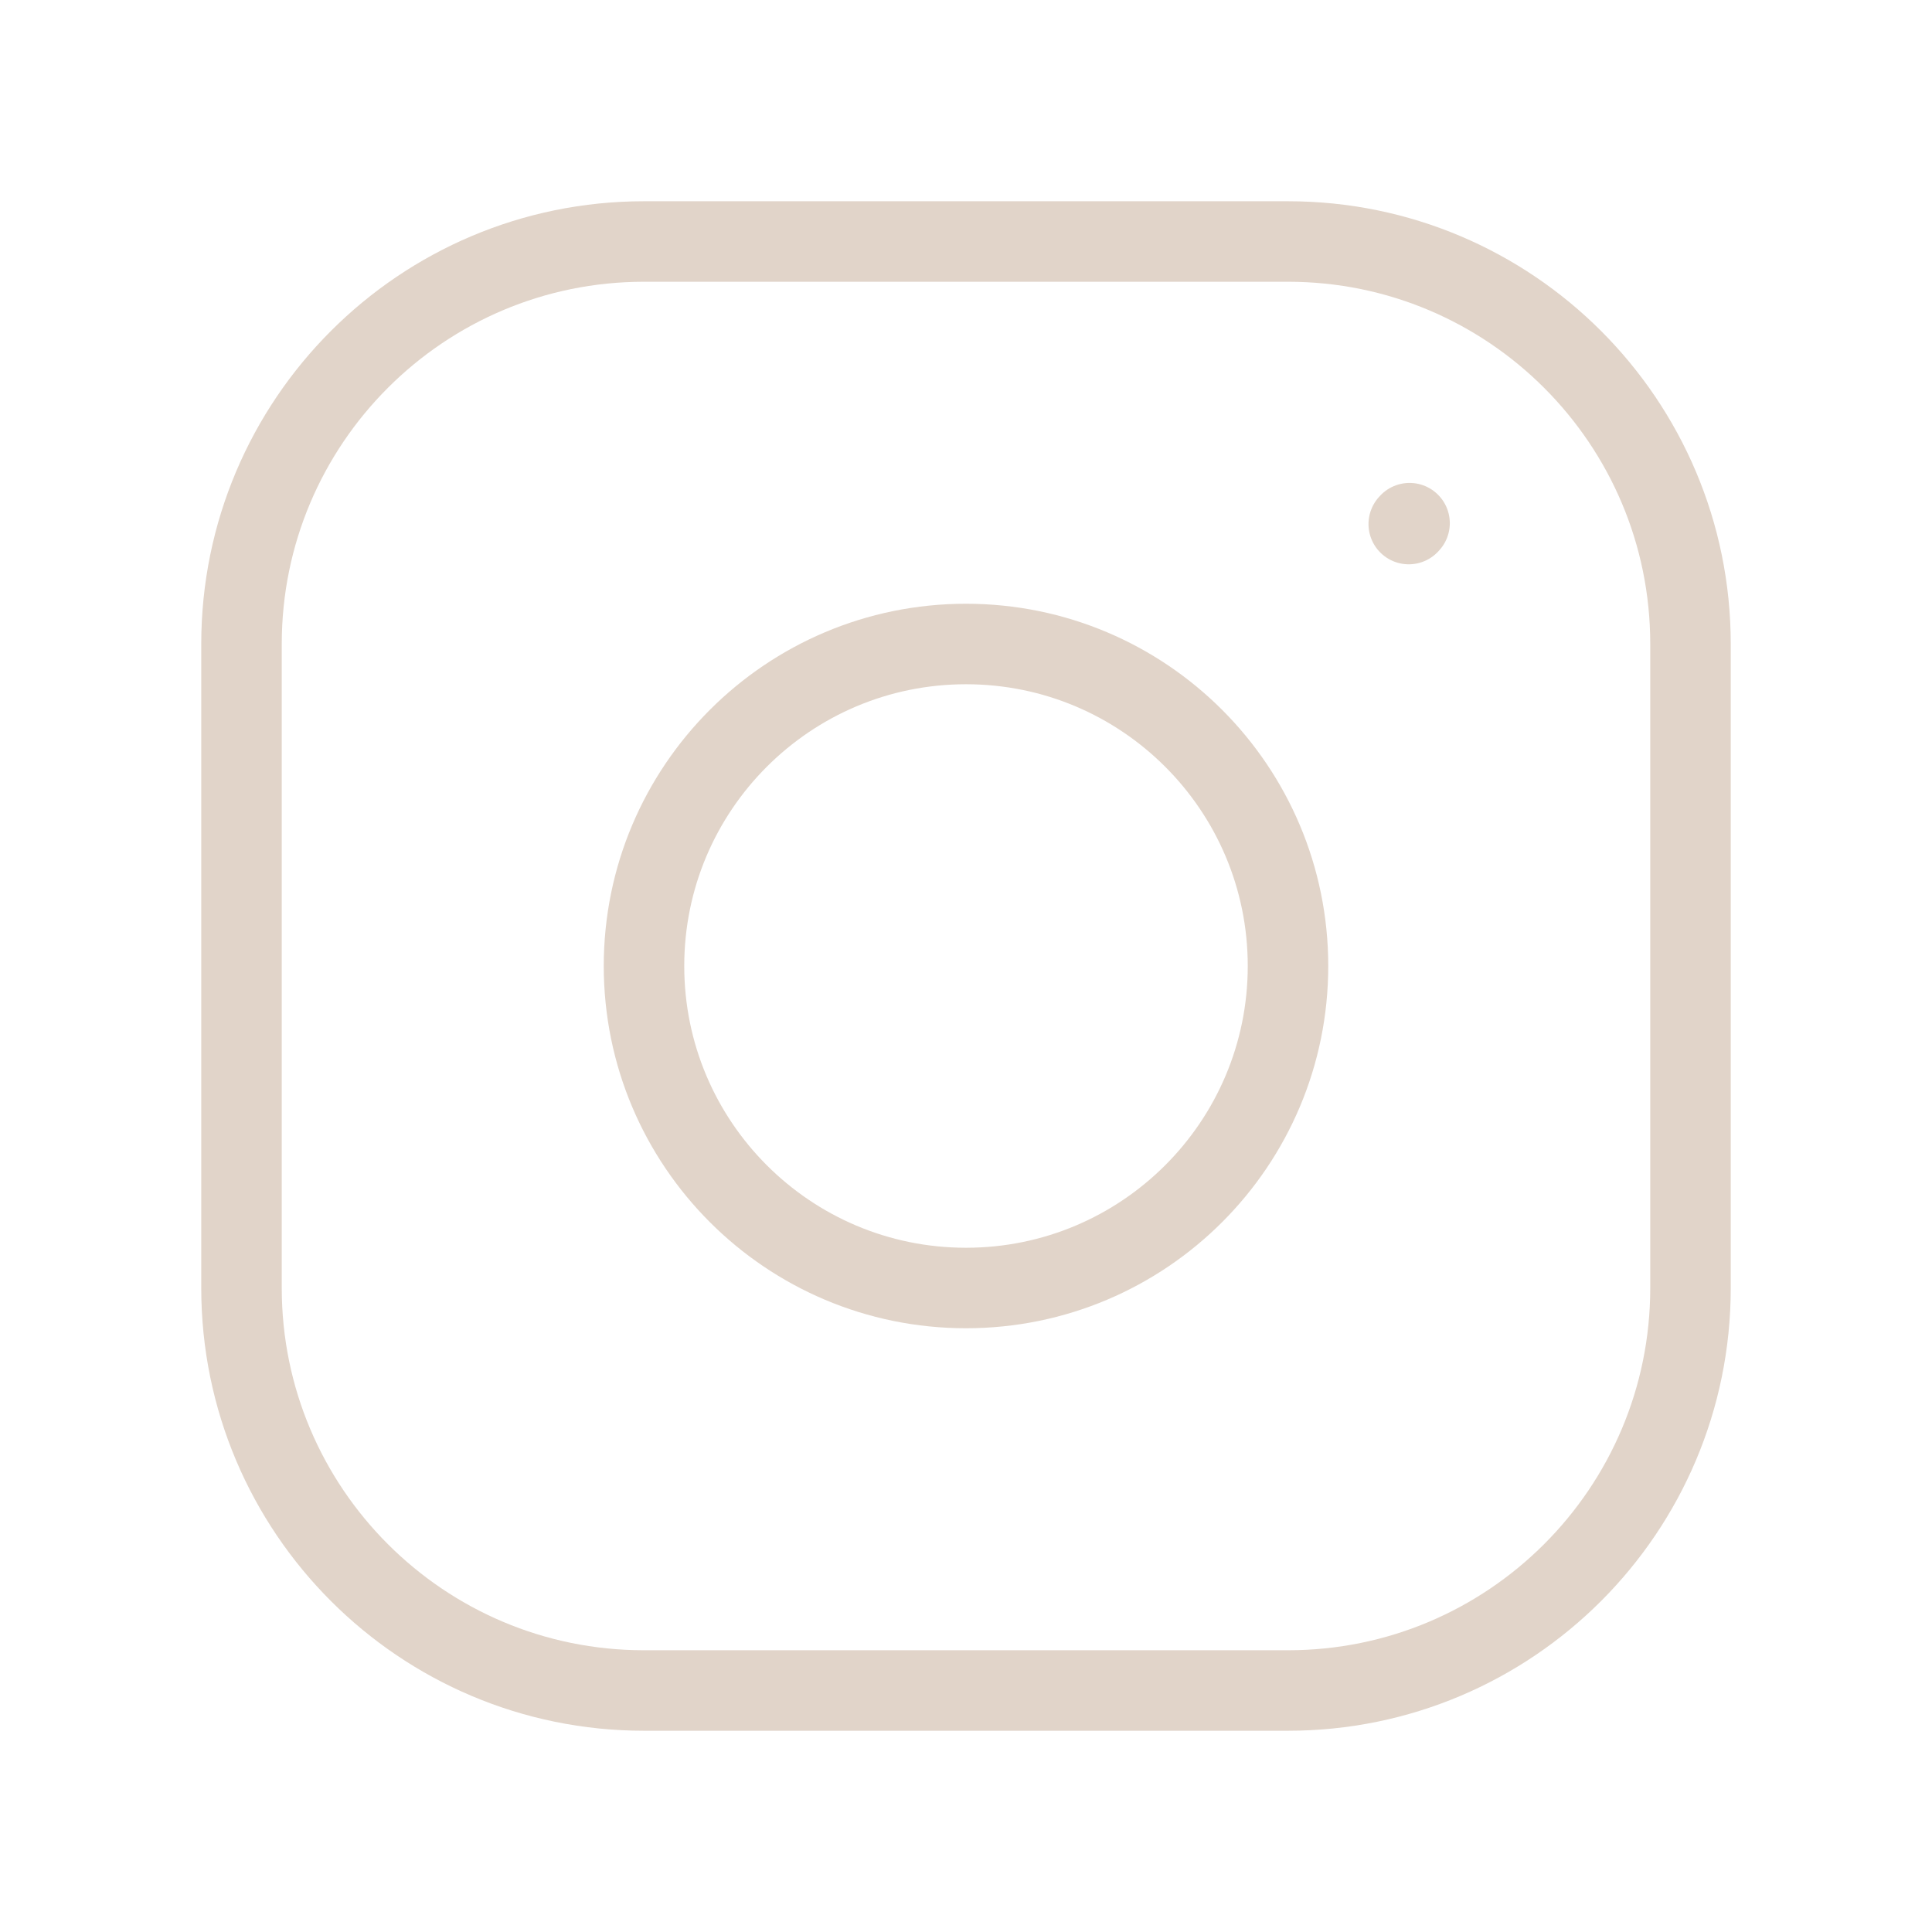
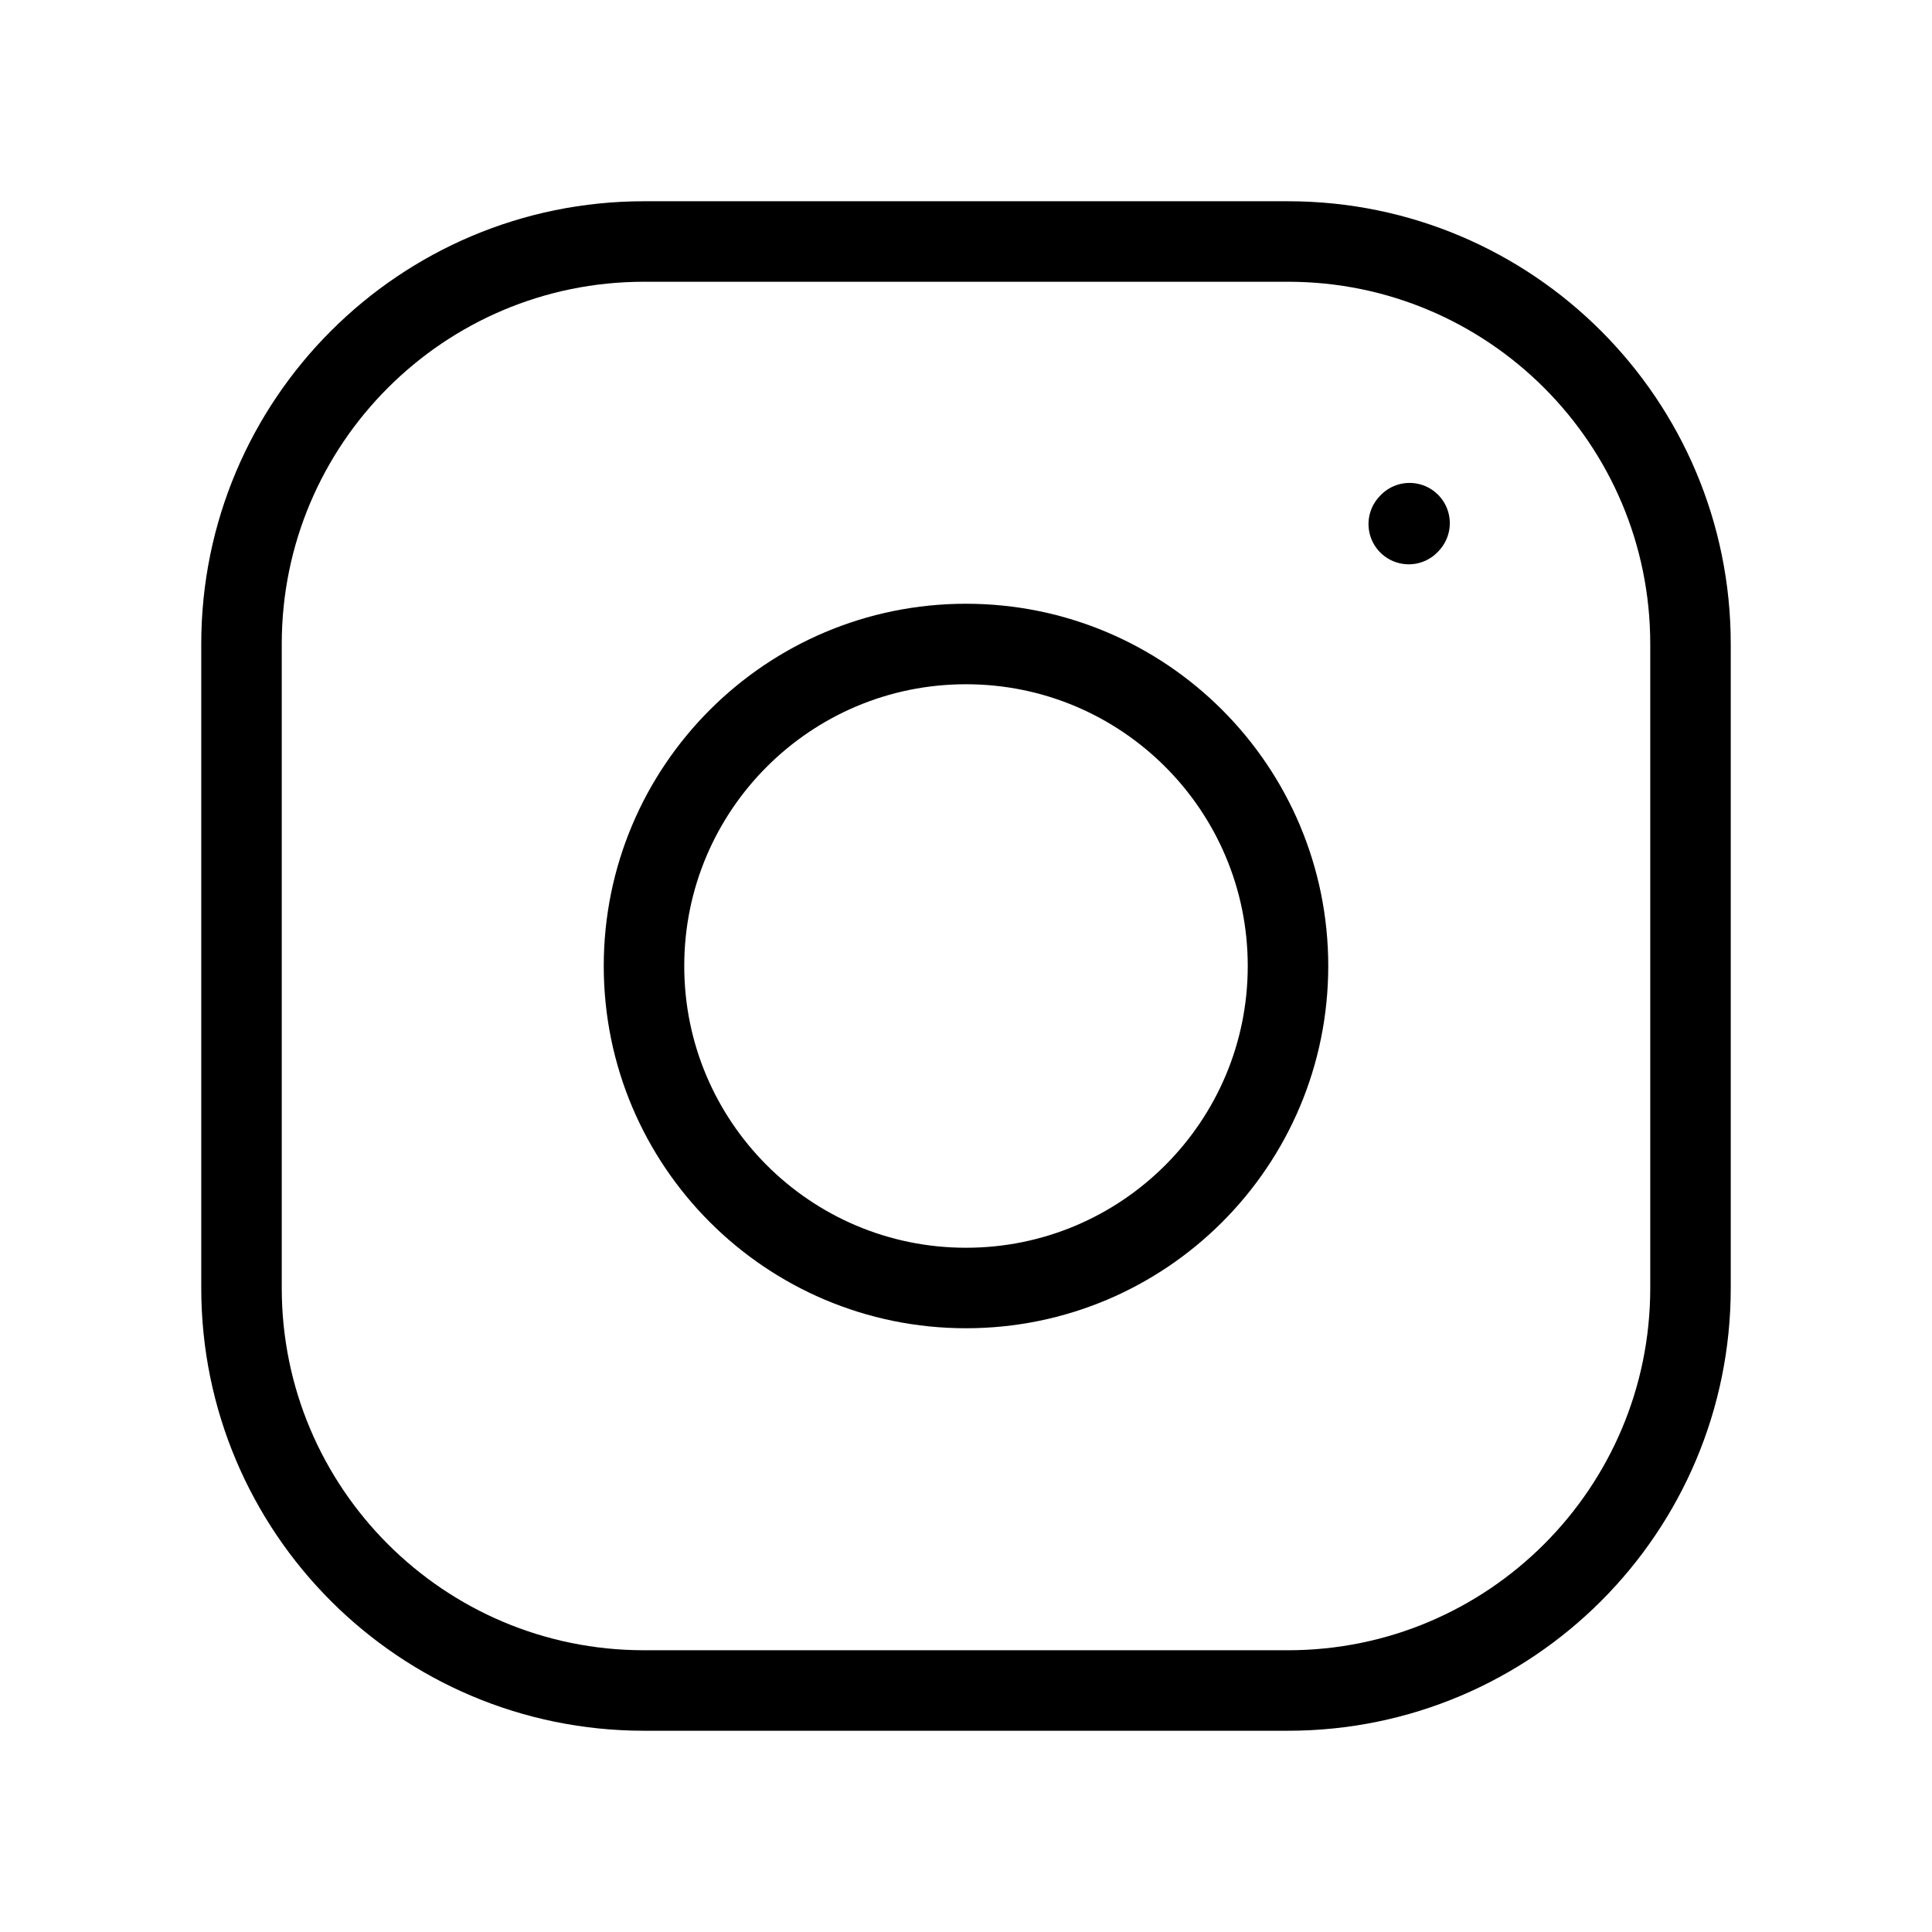
<svg xmlns="http://www.w3.org/2000/svg" width="24" height="24" viewBox="0 0 24 24" fill="none">
-   <path fill="none" d="M12 16C14.209 16 16 14.209 16 12C16 9.791 14.209 8 12 8C9.791 8 8 9.791 8 12C8 14.209 9.791 16 12 16Z" stroke="#E1D4C9" stroke-linecap="round" stroke-linejoin="round" />
-   <path fill="none" d="M3 16V8C3 5.239 5.239 3 8 3H16C18.761 3 21 5.239 21 8V16C21 18.761 18.761 21 16 21H8C5.239 21 3 18.761 3 16Z" stroke="#E1D4C9" />
-   <path fill="none" d="M17.5 6.51L17.51 6.499" stroke="#E1D4C9" stroke-linecap="round" stroke-linejoin="round" />
+   <path fill="none" d="M12 16C14.209 16 16 14.209 16 12C16 9.791 14.209 8 12 8C9.791 8 8 9.791 8 12C8 14.209 9.791 16 12 16Z" stroke="currentColor" stroke-linecap="round" stroke-linejoin="round" />
+   <path fill="none" d="M3 16V8C3 5.239 5.239 3 8 3H16C18.761 3 21 5.239 21 8V16C21 18.761 18.761 21 16 21H8C5.239 21 3 18.761 3 16Z" stroke="currentColor" />
+   <path fill="none" d="M17.5 6.51L17.51 6.499" stroke="currentColor" stroke-linecap="round" stroke-linejoin="round" />
</svg>
